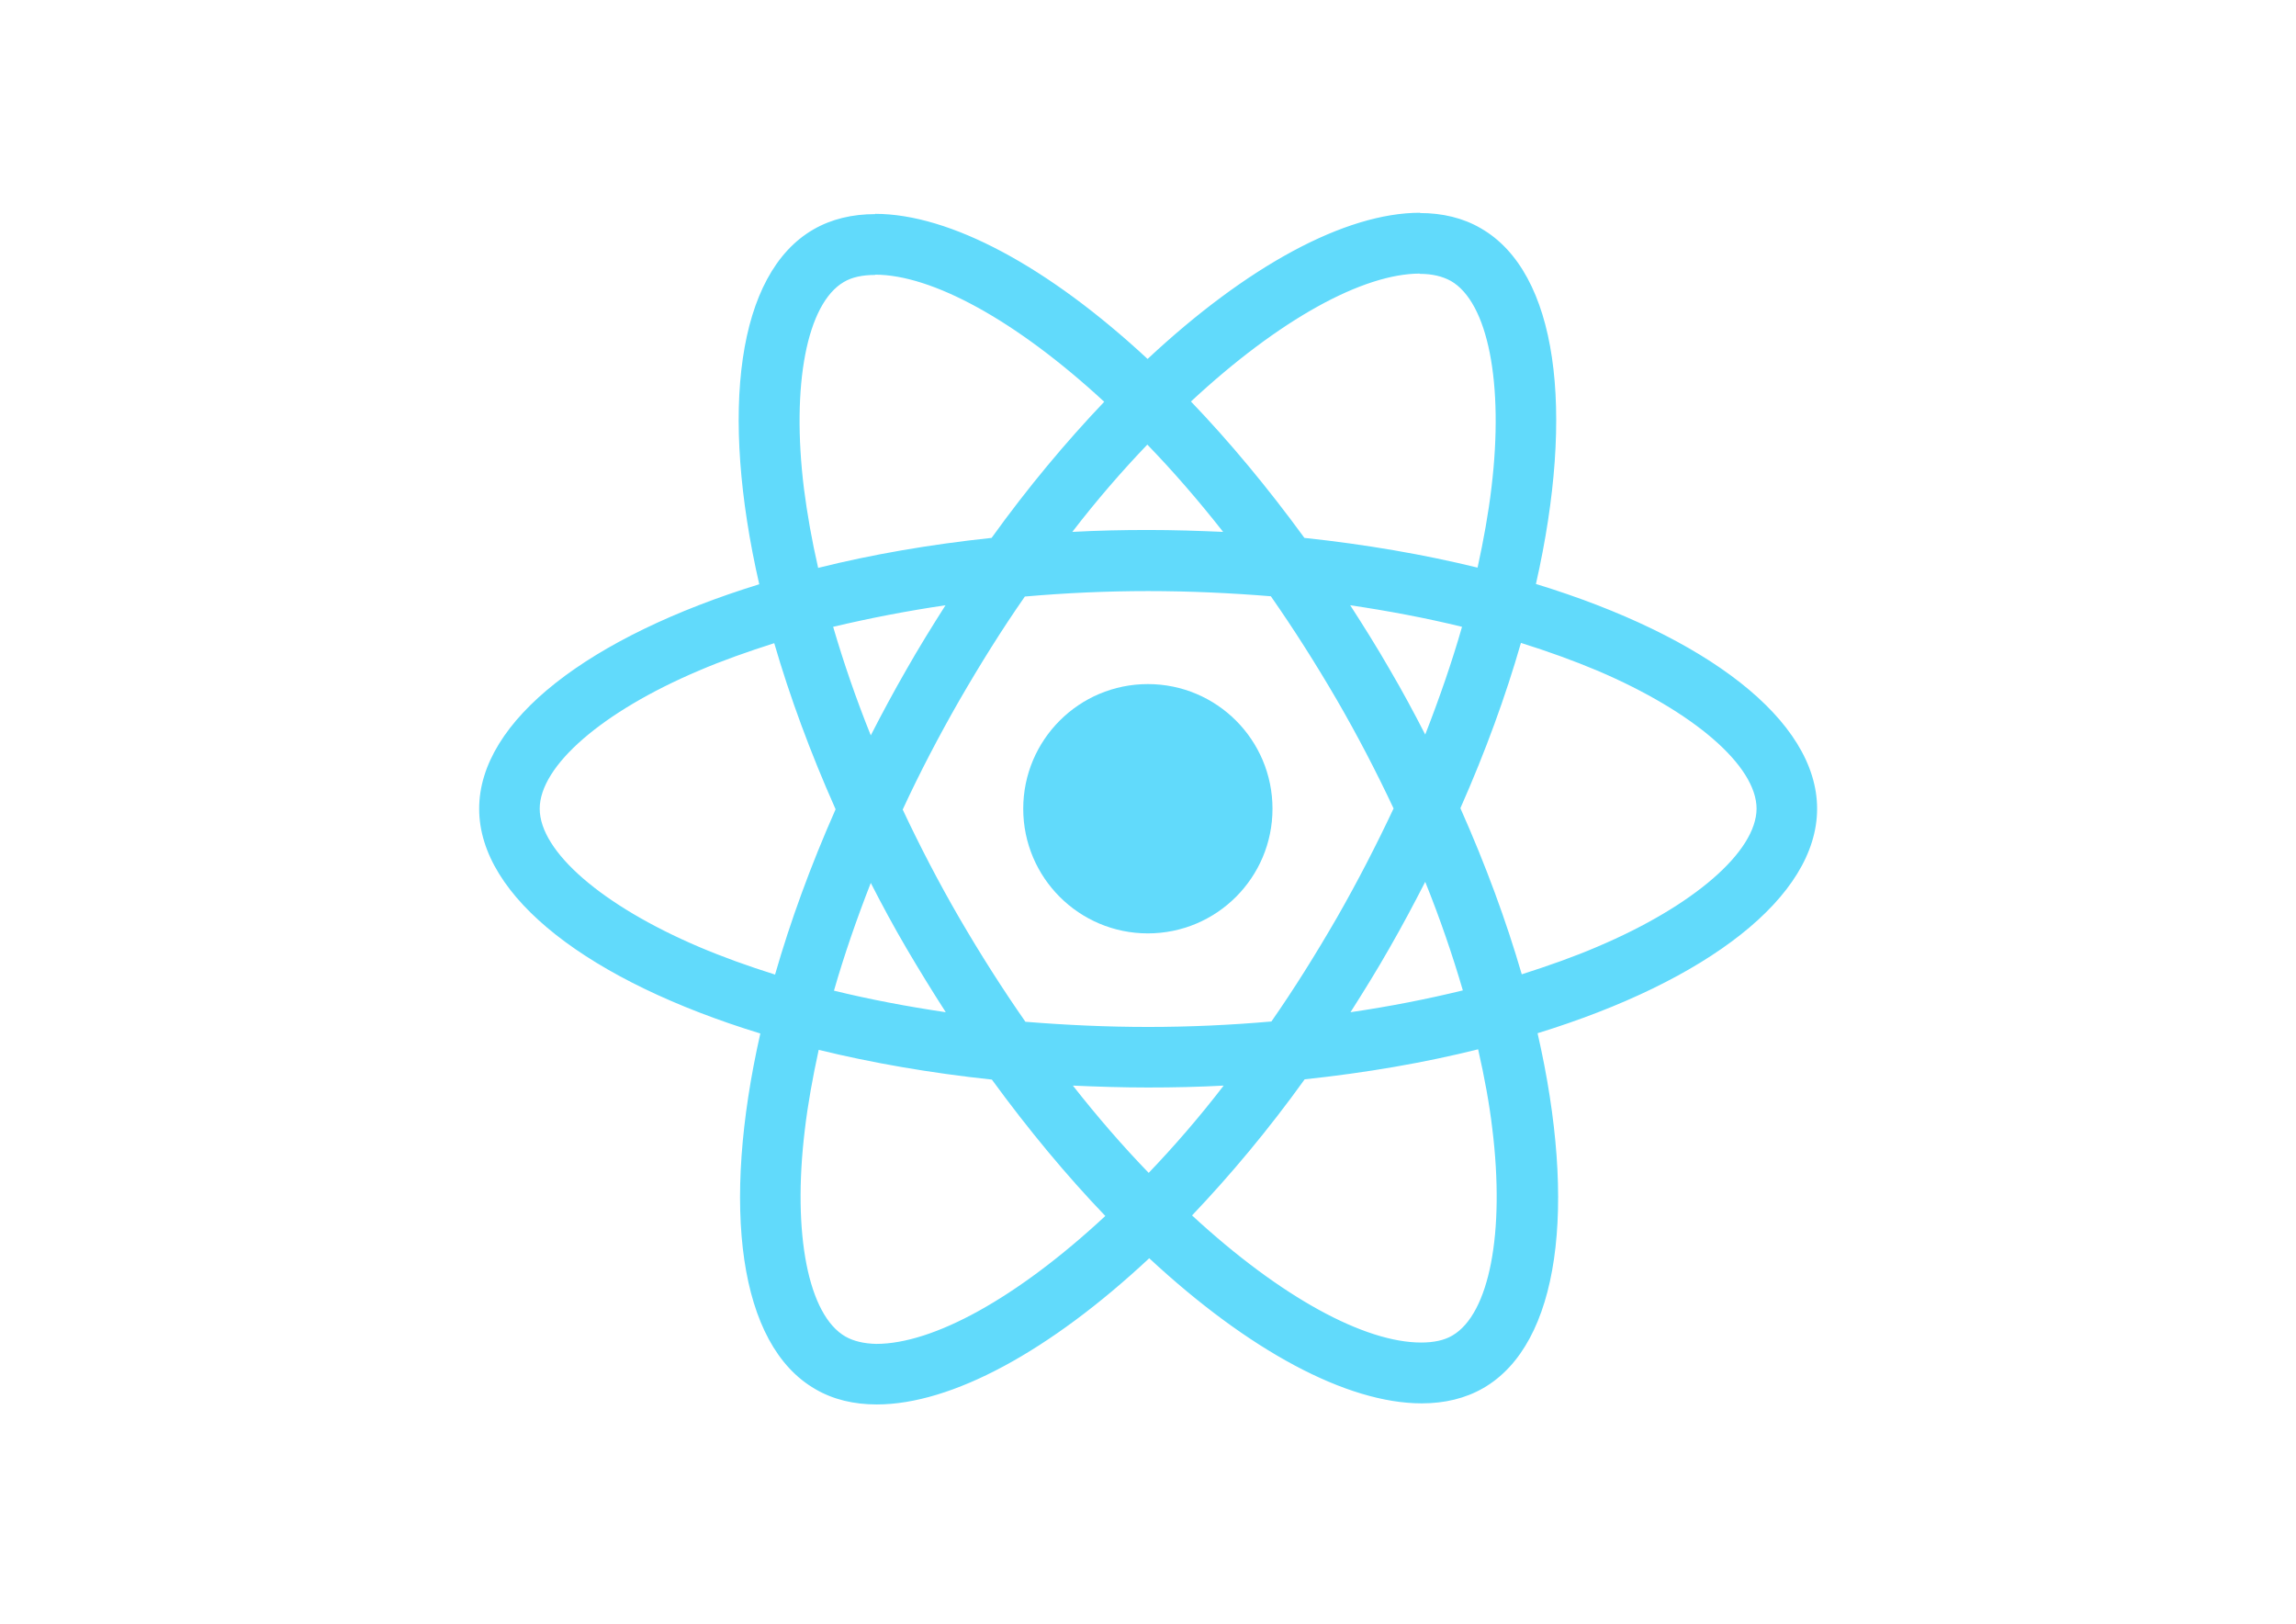
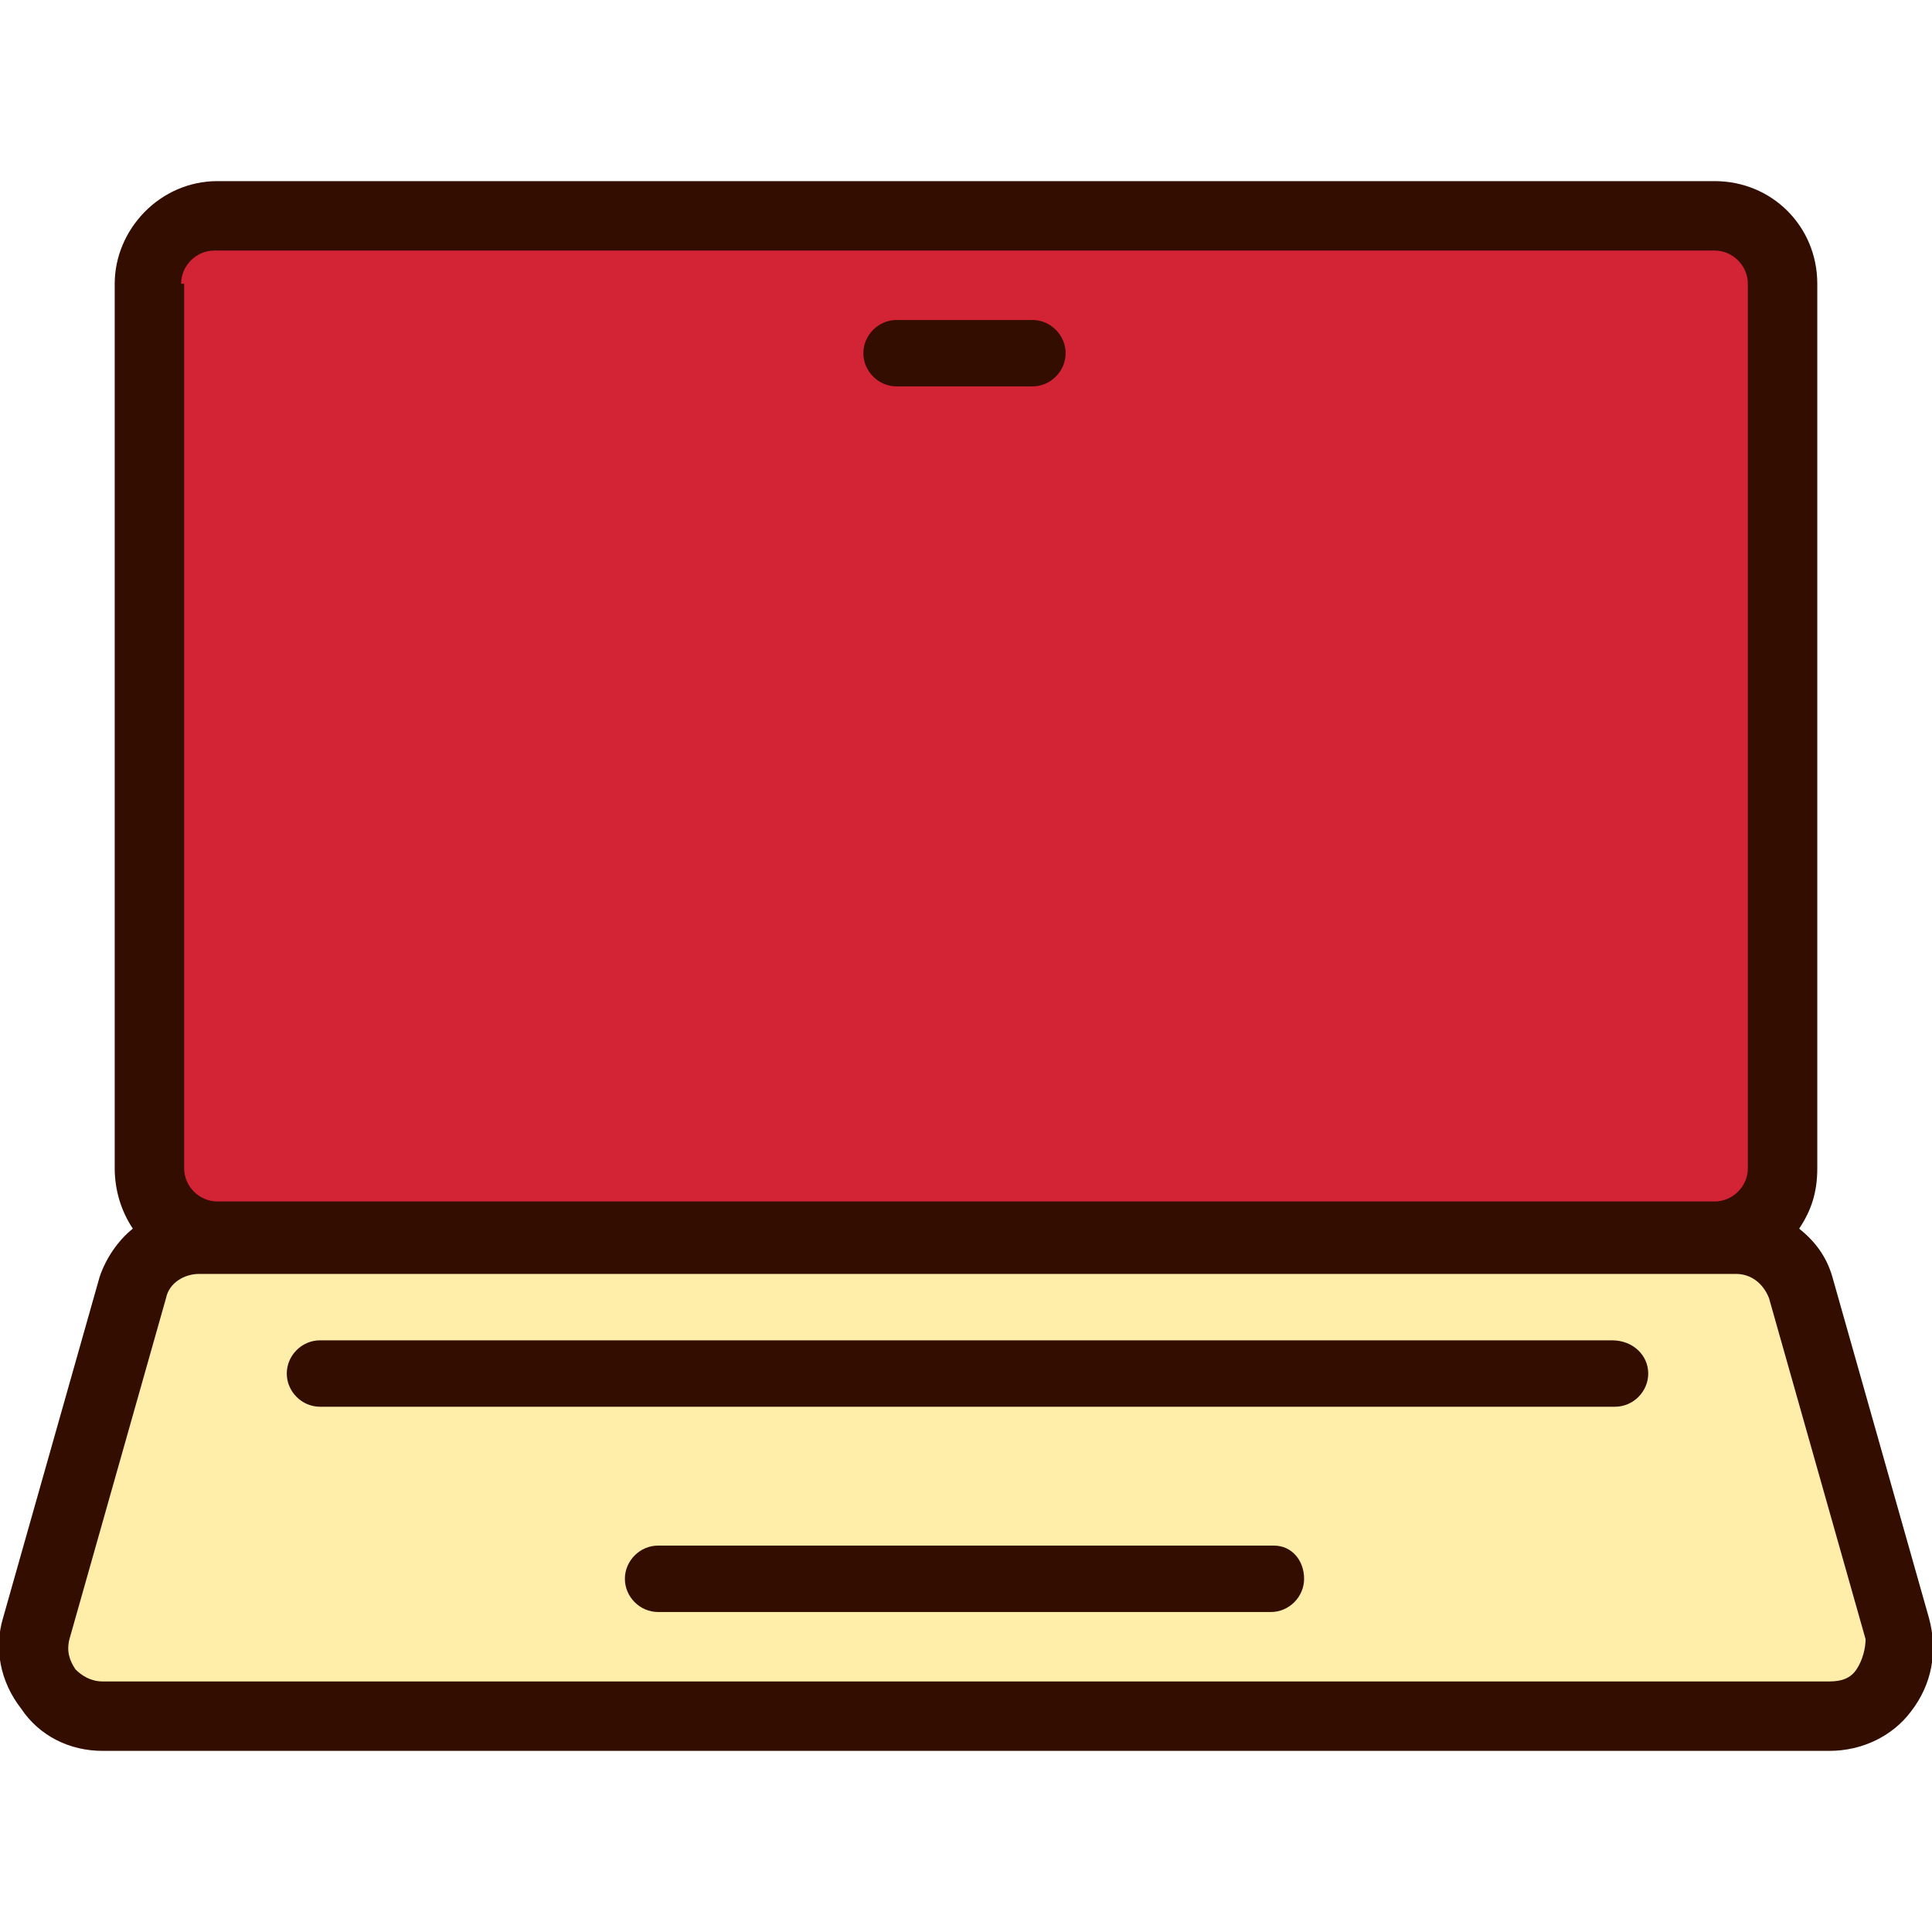
- <svg xmlns="http://www.w3.org/2000/svg" viewBox="0 0 841.9 595.3">
-   <g fill="#61DAFB">
-     <path d="M666.3 296.5c0-32.5-40.7-63.3-103.1-82.4 14.4-63.6 8-114.2-20.2-130.4-6.5-3.8-14.1-5.6-22.4-5.6v22.3c4.6 0 8.3.9 11.4 2.6 13.6 7.8 19.5 37.5 14.9 75.7-1.1 9.4-2.9 19.3-5.1 29.4-19.6-4.8-41-8.5-63.5-10.9-13.5-18.5-27.5-35.3-41.6-50 32.6-30.3 63.2-46.9 84-46.9V78c-27.5 0-63.5 19.6-99.9 53.6-36.4-33.8-72.4-53.2-99.9-53.2v22.3c20.7 0 51.4 16.5 84 46.6-14 14.7-28 31.4-41.3 49.9-22.6 2.4-44 6.1-63.6 11-2.3-10-4-19.7-5.2-29-4.7-38.2 1.1-67.9 14.6-75.8 3-1.8 6.9-2.6 11.5-2.6V78.5c-8.4 0-16 1.8-22.6 5.6-28.1 16.2-34.4 66.7-19.9 130.1-62.2 19.2-102.7 49.9-102.7 82.3 0 32.5 40.7 63.3 103.1 82.4-14.4 63.6-8 114.2 20.2 130.4 6.5 3.8 14.1 5.6 22.5 5.6 27.5 0 63.5-19.6 99.9-53.6 36.4 33.8 72.4 53.2 99.9 53.2 8.4 0 16-1.8 22.6-5.6 28.1-16.2 34.4-66.7 19.9-130.1 62-19.1 102.5-49.9 102.5-82.3zm-130.2-66.7c-3.7 12.9-8.3 26.2-13.5 39.5-4.1-8-8.4-16-13.1-24-4.6-8-9.5-15.8-14.4-23.4 14.2 2.1 27.9 4.7 41 7.9zm-45.8 106.5c-7.8 13.5-15.8 26.3-24.1 38.2-14.9 1.3-30 2-45.2 2-15.1 0-30.2-.7-45-1.9-8.3-11.9-16.4-24.6-24.2-38-7.6-13.1-14.5-26.4-20.8-39.8 6.2-13.4 13.2-26.8 20.7-39.9 7.8-13.5 15.8-26.3 24.1-38.2 14.9-1.3 30-2 45.2-2 15.1 0 30.2.7 45 1.9 8.3 11.9 16.4 24.6 24.2 38 7.6 13.1 14.5 26.4 20.8 39.8-6.3 13.4-13.2 26.8-20.7 39.9zm32.3-13c5.4 13.4 10 26.8 13.8 39.8-13.1 3.2-26.9 5.9-41.2 8 4.9-7.7 9.8-15.6 14.4-23.7 4.6-8 8.9-16.1 13-24.1zM421.2 430c-9.3-9.6-18.6-20.3-27.8-32 9 .4 18.2.7 27.5.7 9.4 0 18.7-.2 27.8-.7-9 11.7-18.3 22.4-27.5 32zm-74.4-58.9c-14.2-2.1-27.9-4.7-41-7.9 3.7-12.9 8.3-26.2 13.5-39.5 4.1 8 8.4 16 13.1 24 4.7 8 9.5 15.8 14.4 23.4zM420.7 163c9.3 9.6 18.6 20.3 27.8 32-9-.4-18.2-.7-27.5-.7-9.4 0-18.7.2-27.8.7 9-11.7 18.3-22.4 27.5-32zm-74 58.9c-4.9 7.7-9.8 15.6-14.4 23.7-4.6 8-8.9 16-13 24-5.4-13.4-10-26.8-13.8-39.8 13.1-3.1 26.9-5.8 41.2-7.9zm-90.5 125.2c-35.4-15.1-58.3-34.9-58.3-50.6 0-15.7 22.9-35.6 58.3-50.6 8.6-3.7 18-7 27.7-10.1 5.7 19.6 13.2 40 22.5 60.9-9.2 20.8-16.6 41.1-22.2 60.6-9.9-3.1-19.3-6.5-28-10.2zM310 490c-13.6-7.8-19.5-37.5-14.9-75.7 1.1-9.4 2.9-19.3 5.1-29.4 19.6 4.8 41 8.5 63.5 10.9 13.5 18.5 27.5 35.3 41.6 50-32.6 30.3-63.2 46.9-84 46.9-4.5-.1-8.3-1-11.3-2.7zm237.2-76.2c4.7 38.2-1.1 67.9-14.6 75.8-3 1.8-6.9 2.6-11.5 2.6-20.7 0-51.4-16.5-84-46.6 14-14.7 28-31.4 41.3-49.9 22.6-2.4 44-6.1 63.6-11 2.3 10.1 4.1 19.8 5.2 29.1zm38.5-66.7c-8.6 3.7-18 7-27.7 10.1-5.7-19.6-13.2-40-22.5-60.9 9.2-20.8 16.6-41.1 22.2-60.6 9.9 3.1 19.3 6.5 28.1 10.2 35.4 15.1 58.3 34.9 58.3 50.6-.1 15.7-23 35.6-58.4 50.6zM320.8 78.4z" />
-     <circle cx="420.9" cy="296.5" r="45.7" />
-     <path d="M520.5 78.1z" />
+ <svg xmlns="http://www.w3.org/2000/svg" width="800px" height="800px" viewBox="0 0 64 64" version="1.1" xml:space="preserve">
+   <style type="text/css">
+ 	.st0{fill:#FFEEA9;}
+ 	.st1{fill:#D32436;}
+ 	.st2{fill:#8DD1D3;}
+ 	.st3{fill:#330D00;}
+ 	.st4{fill:none;stroke:#330D00;stroke-linecap:round;stroke-linejoin:round;stroke-miterlimit:10;}
+ </style>
+   <g id="_x34_0-Id_Card" />
+   <g id="_x33_9-Formula" />
+   <g id="_x33_8-Elbow" />
+   <g id="_x33_7-Diploma" />
+   <g id="_x33_6-Laptop">
+     <g>
+       <g>
+         <path class="st1" d="M58.1,41H5.9c-0.6,0-1-0.4-1-1V8.2c0-0.6,0.4-1,1-1h52.2c0.6,0,1,0.4,1,1V40C59.1,40.6,58.6,41,58.1,41z" />
+       </g>
+       <g>
+         <path class="st0" d="M60.6,56.8H3.4c-1.5,0-2.6-1.4-2.2-2.9l3.2-11.3c0.3-1,1.2-1.6,2.2-1.6h50.8c1,0,1.9,0.7,2.2,1.6L62.8,54     C63.2,55.4,62.1,56.8,60.6,56.8z" />
+       </g>
+       <g>
+         <g>
+           <path class="st3" d="M63.9,53.6l-3.2-11.3c-0.2-0.7-0.6-1.2-1.1-1.6c0.4-0.6,0.6-1.2,0.6-2V9.4c0-1.9-1.5-3.4-3.4-3.4H7.2      C5.3,6,3.8,7.6,3.8,9.4v29.3c0,0.7,0.2,1.4,0.6,2c-0.5,0.4-0.9,1-1.1,1.6L0.1,53.6c-0.3,1-0.1,2.1,0.6,3C1.3,57.5,2.3,58,3.4,58      h57.2c1.1,0,2.1-0.5,2.7-1.3C64,55.8,64.2,54.7,63.9,53.6z M6,9.4c0-0.6,0.5-1.1,1.1-1.1h49.7c0.6,0,1.1,0.5,1.1,1.1v29.3      c0,0.6-0.5,1.1-1.1,1.1H7.2c-0.6,0-1.1-0.5-1.1-1.1V9.4z M61.5,55.3c-0.2,0.3-0.5,0.4-0.9,0.4H3.4c-0.4,0-0.7-0.2-0.9-0.4      c-0.2-0.3-0.3-0.6-0.2-1L5.5,43c0.1-0.5,0.6-0.8,1.1-0.8h0.6h49.7h0.6c0.5,0,0.9,0.3,1.1,0.8l3.2,11.3      C61.8,54.6,61.7,55,61.5,55.3z" />
+         </g>
+         <g>
+           <path class="st3" d="M29.7,12.8h4.5c0.6,0,1.1-0.5,1.1-1.1c0-0.6-0.5-1.1-1.1-1.1h-4.5c-0.6,0-1.1,0.5-1.1,1.1      C28.6,12.3,29.1,12.8,29.7,12.8z" />
+         </g>
+         <g>
+           <path class="st3" d="M53.4,44.4H10.6c-0.6,0-1.1,0.5-1.1,1.1s0.5,1.1,1.1,1.1h42.9c0.6,0,1.1-0.5,1.1-1.1S54.1,44.4,53.4,44.4z" />
+         </g>
+         <g>
+           <path class="st3" d="M42.2,51.2H21.8c-0.6,0-1.1,0.5-1.1,1.1s0.5,1.1,1.1,1.1h20.3c0.6,0,1.1-0.5,1.1-1.1S42.8,51.2,42.2,51.2z" />
+         </g>
+       </g>
+     </g>
  </g>
+   <g id="_x33_5-Brush" />
+   <g id="_x33_4-Baseball" />
+   <g id="_x33_3-Student" />
+   <g id="_x33_2-Highlighter" />
+   <g id="_x33_1-Ruler" />
+   <g id="_x33_0-Caliper" />
+   <g id="_x32_9-Ruler_Elbow" />
+   <g id="_x32_8-Abacus" />
+   <g id="_x32_7-Id_Card" />
+   <g id="_x32_6-Eraser" />
+   <g id="_x32_5-Pencil" />
+   <g id="_x32_4-Ink" />
+   <g id="_x32_3-Graduation_Cap" />
+   <g id="_x32_2-_Sling_Bag" />
+   <g id="_x32_1-Rugby_Ball" />
+   <g id="_x32_0-Clock" />
+   <g id="_x31_9-Certificate" />
+   <g id="_x31_8-Idea" />
+   <g id="_x31_7-Bookshelf" />
+   <g id="_x31_6-Formula" />
+   <g id="_x31_5-Bell" />
+   <g id="_x31_4-Magnifying_Glass" />
+   <g id="_x31_3-Calculator" />
+   <g id="_x31_2-Eyeglasses" />
+   <g id="_x31_1-Bus" />
+   <g id="_x31_0-Trophy" />
+   <g id="_x39_-Globe" />
+   <g id="_x38_-Basket_Ball" />
+   <g id="_x37_-Pen" />
+   <g id="_x36_-Board" />
+   <g id="_x35_-Bag" />
+   <g id="_x34_-Exam" />
+   <g id="_x33_-Book" />
+   <g id="_x32_-Ruler" />
+   <g id="_x31_-Building" />
</svg>
